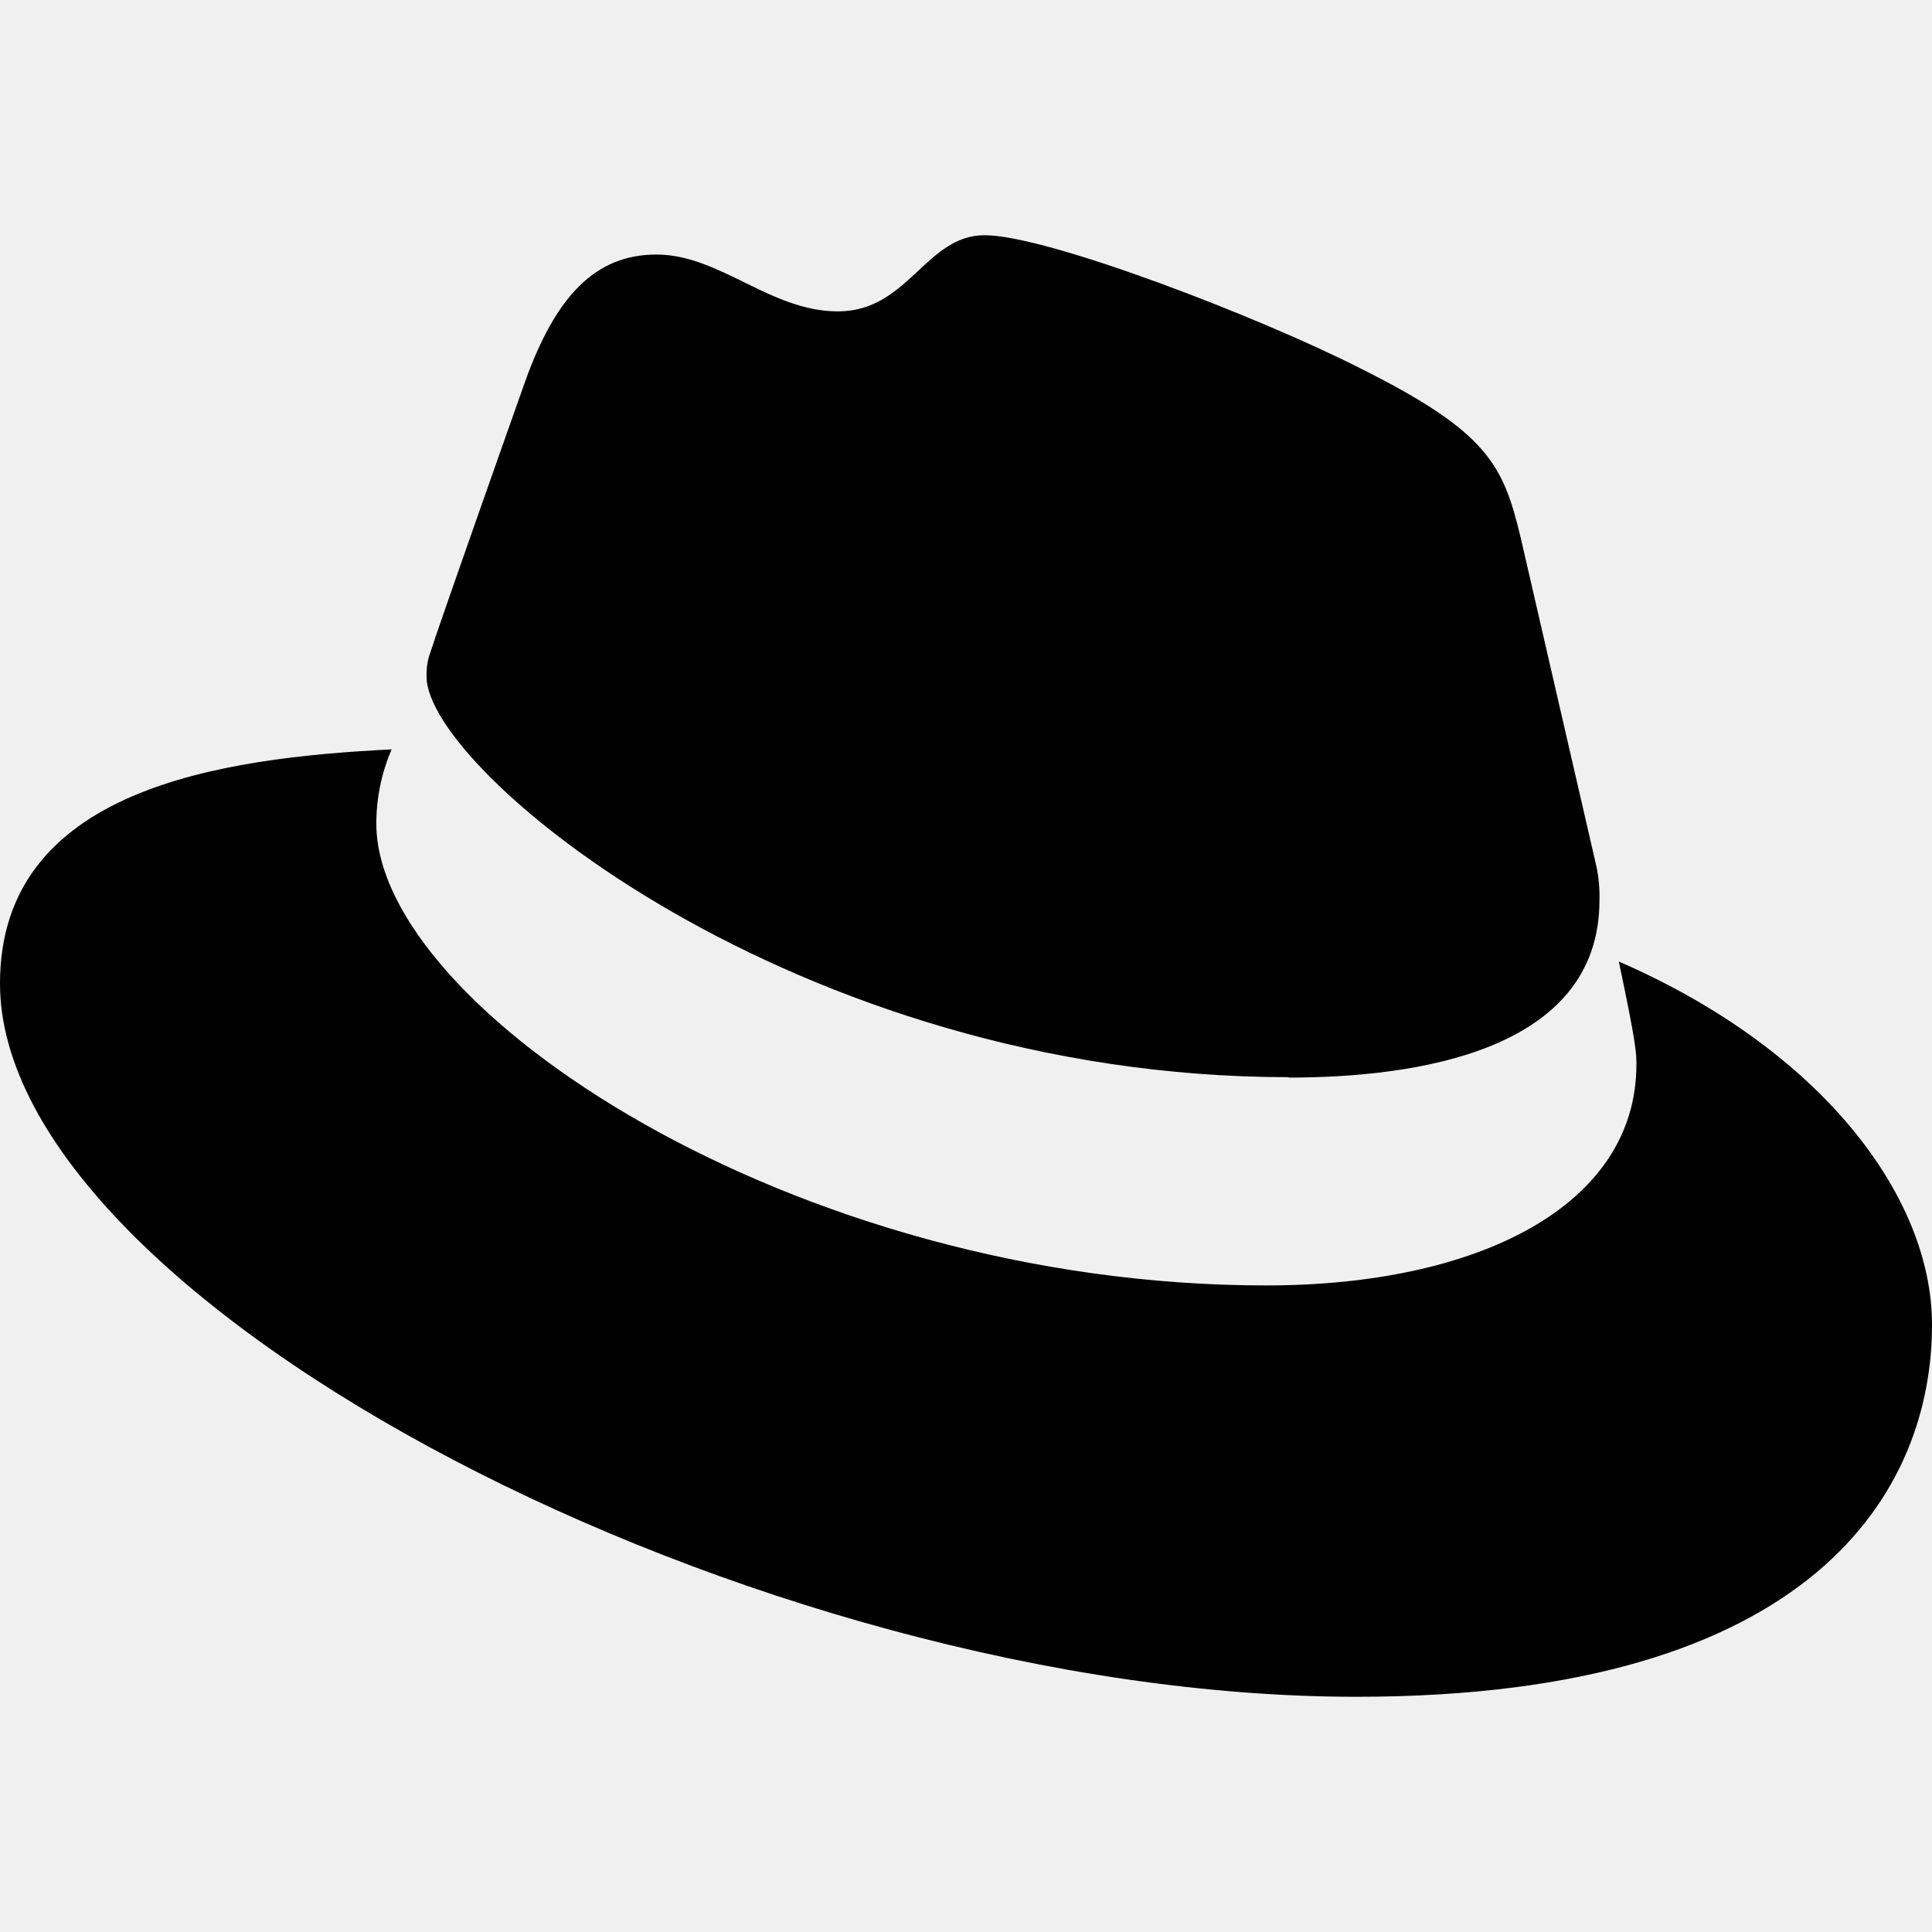
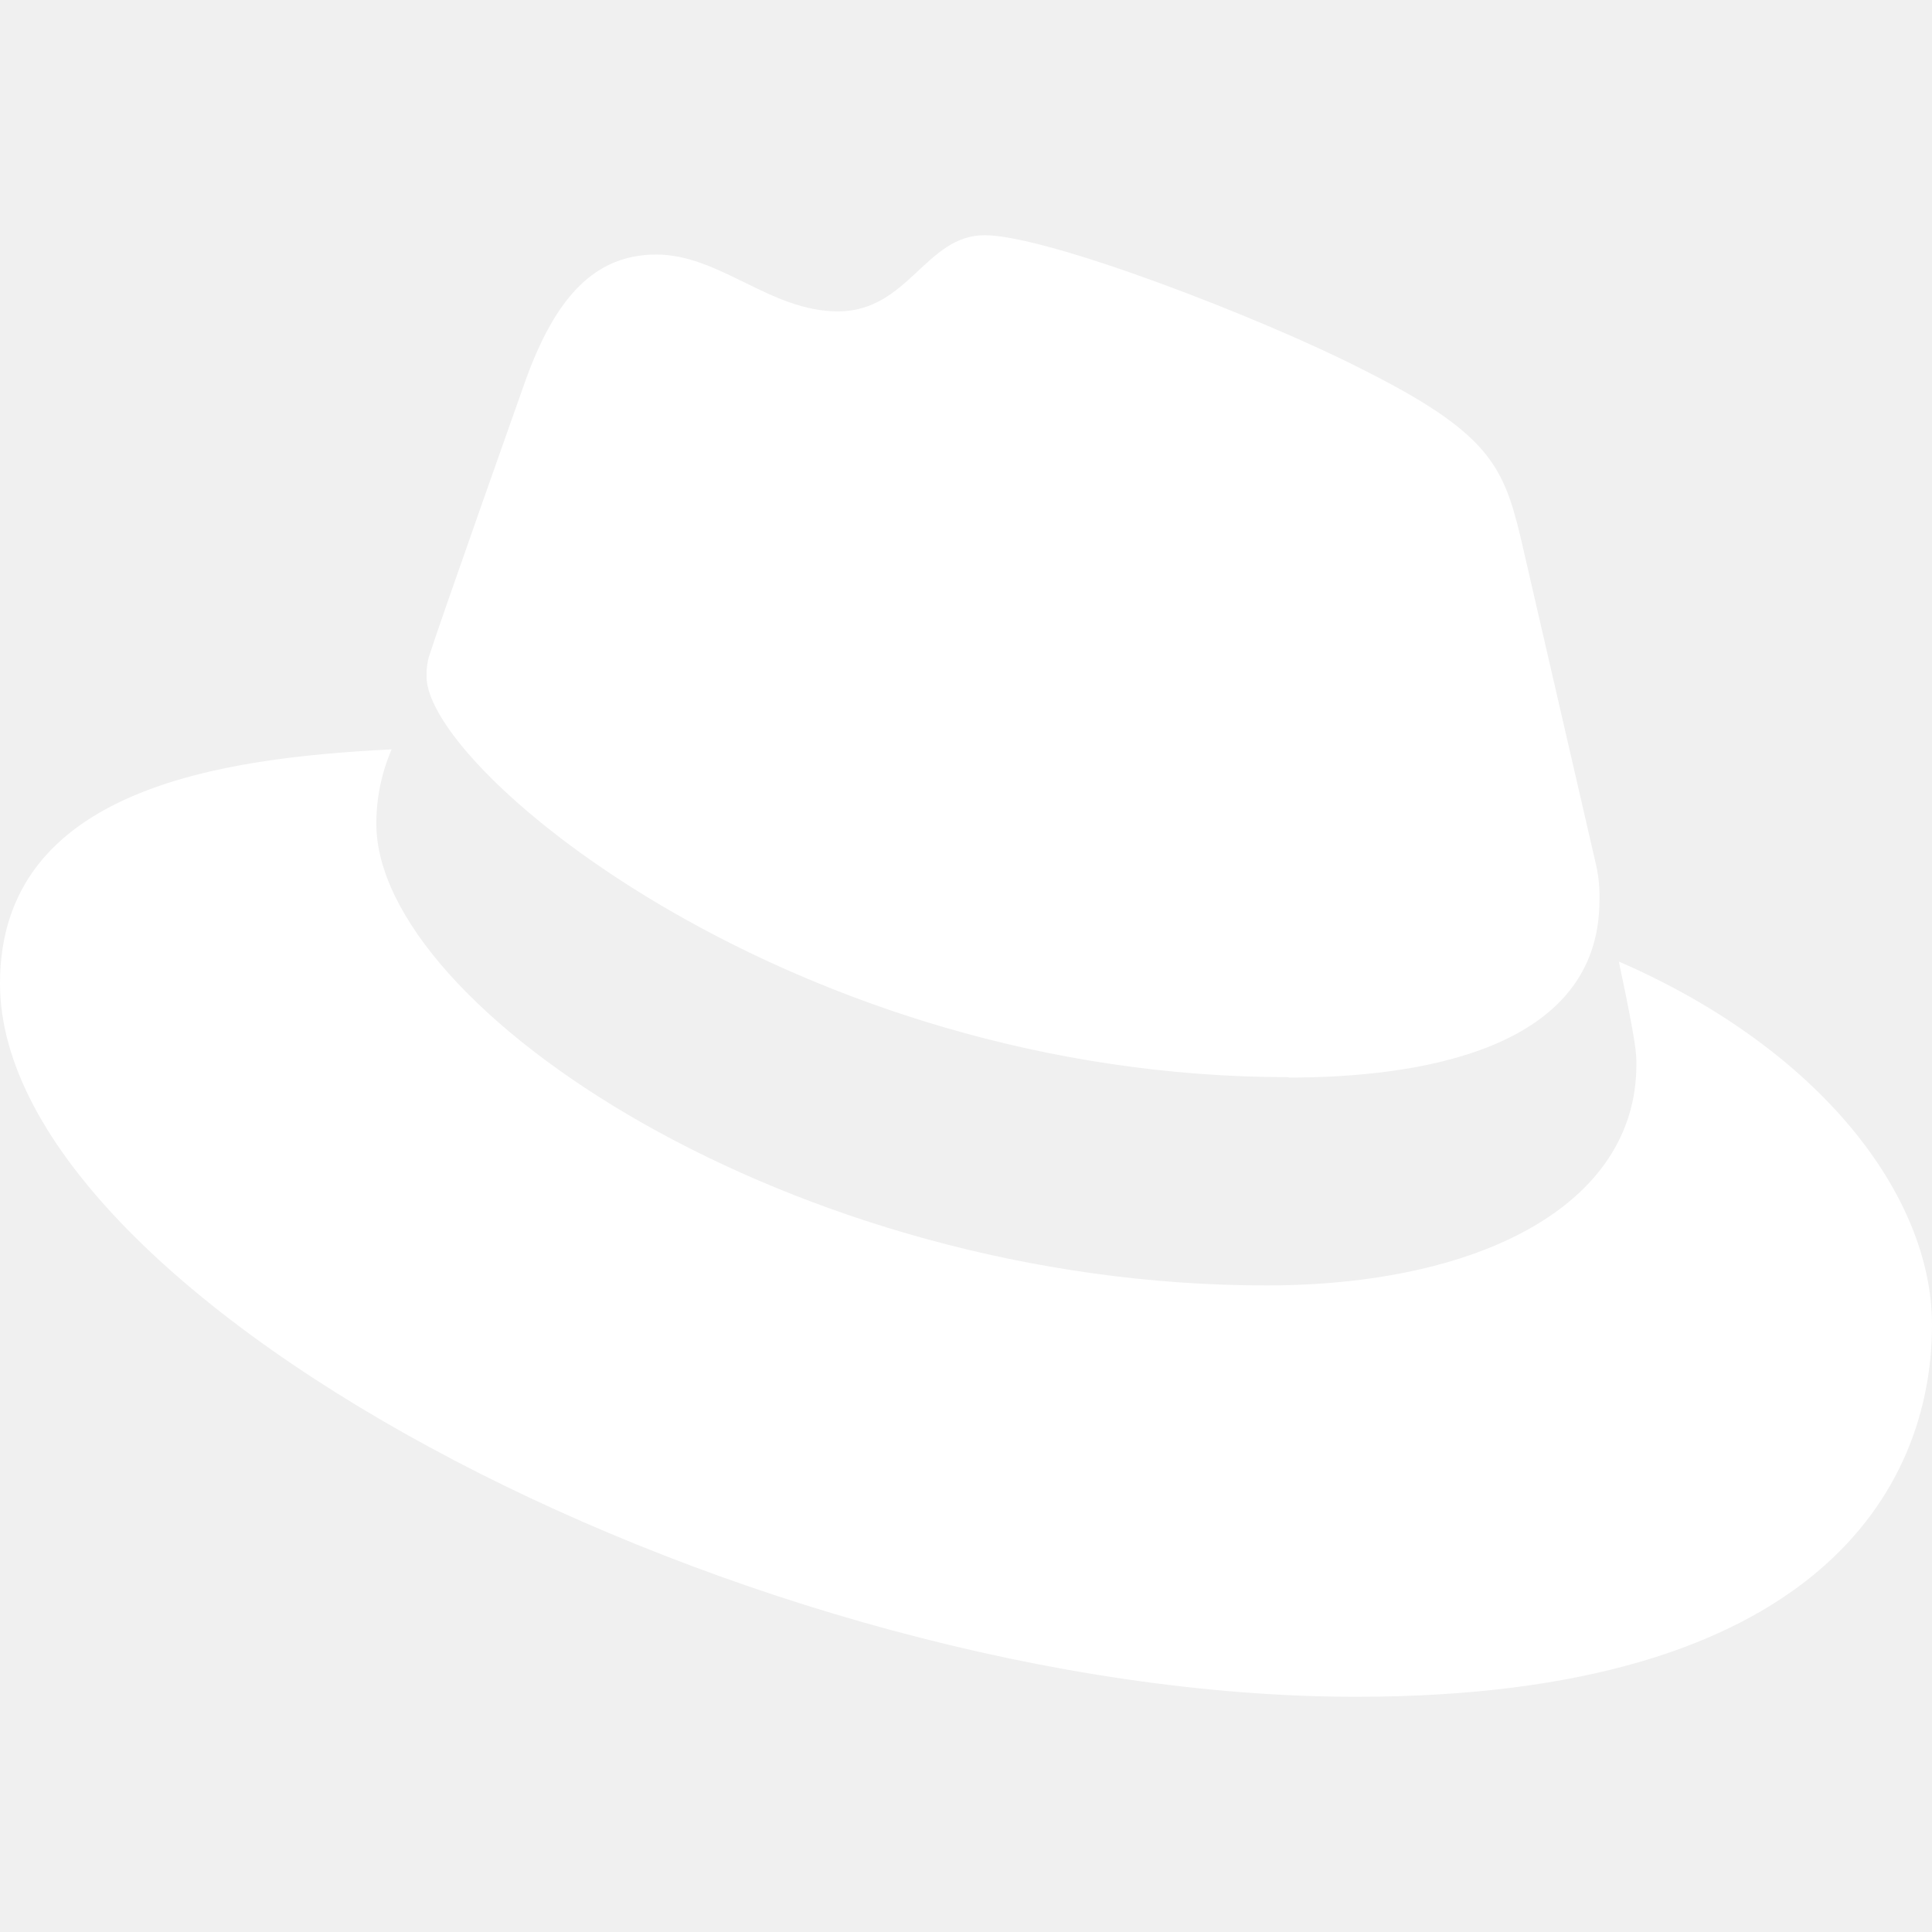
- <svg xmlns="http://www.w3.org/2000/svg" role="img" viewBox="0 0 24 24">
-   <path d="M16.009 13.386c1.577 0 3.86-.326 3.86-2.202a1.765 1.765 0 0 0-.04-.431l-.94-4.08c-.216-.898-.406-1.305-1.982-2.093-1.223-.625-3.888-1.658-4.676-1.658-.733 0-.947.946-1.822.946-.842 0-1.467-.706-2.255-.706-.757 0-1.25.515-1.63 1.576 0 0-1.06 2.99-1.197 3.424a.81.81 0 0 0-.028.245c0 1.162 4.577 4.974 10.71 4.974m4.101-1.435c.218 1.032.218 1.14.218 1.277 0 1.765-1.984 2.745-4.593 2.745-5.895.004-11.06-3.451-11.06-5.734a2.326 2.326 0 0 1 .19-.925C2.746 9.415 0 9.794 0 12.217c0 3.969 9.405 8.861 16.851 8.861 5.71 0 7.149-2.582 7.149-4.62 0-1.605-1.387-3.425-3.887-4.512" />
+ <svg xmlns="http://www.w3.org/2000/svg" role="img" viewBox="0 0 24 24" version="1.1" id="svg1">
+   <defs id="defs1" />
+   <path d="M16.009 13.386c1.577 0 3.86-.326 3.86-2.202a1.765 1.765 0 0 0-.04-.431l-.94-4.08c-.216-.898-.406-1.305-1.982-2.093-1.223-.625-3.888-1.658-4.676-1.658-.733 0-.947.946-1.822.946-.842 0-1.467-.706-2.255-.706-.757 0-1.25.515-1.63 1.576 0 0-1.06 2.99-1.197 3.424a.81.81 0 0 0-.028.245c0 1.162 4.577 4.974 10.71 4.974m4.101-1.435c.218 1.032.218 1.14.218 1.277 0 1.765-1.984 2.745-4.593 2.745-5.895.004-11.06-3.451-11.06-5.734a2.326 2.326 0 0 1 .19-.925C2.746 9.415 0 9.794 0 12.217c0 3.969 9.405 8.861 16.851 8.861 5.71 0 7.149-2.582 7.149-4.62 0-1.605-1.387-3.425-3.887-4.512" id="path1" style="fill:#ffffff" />
</svg>
